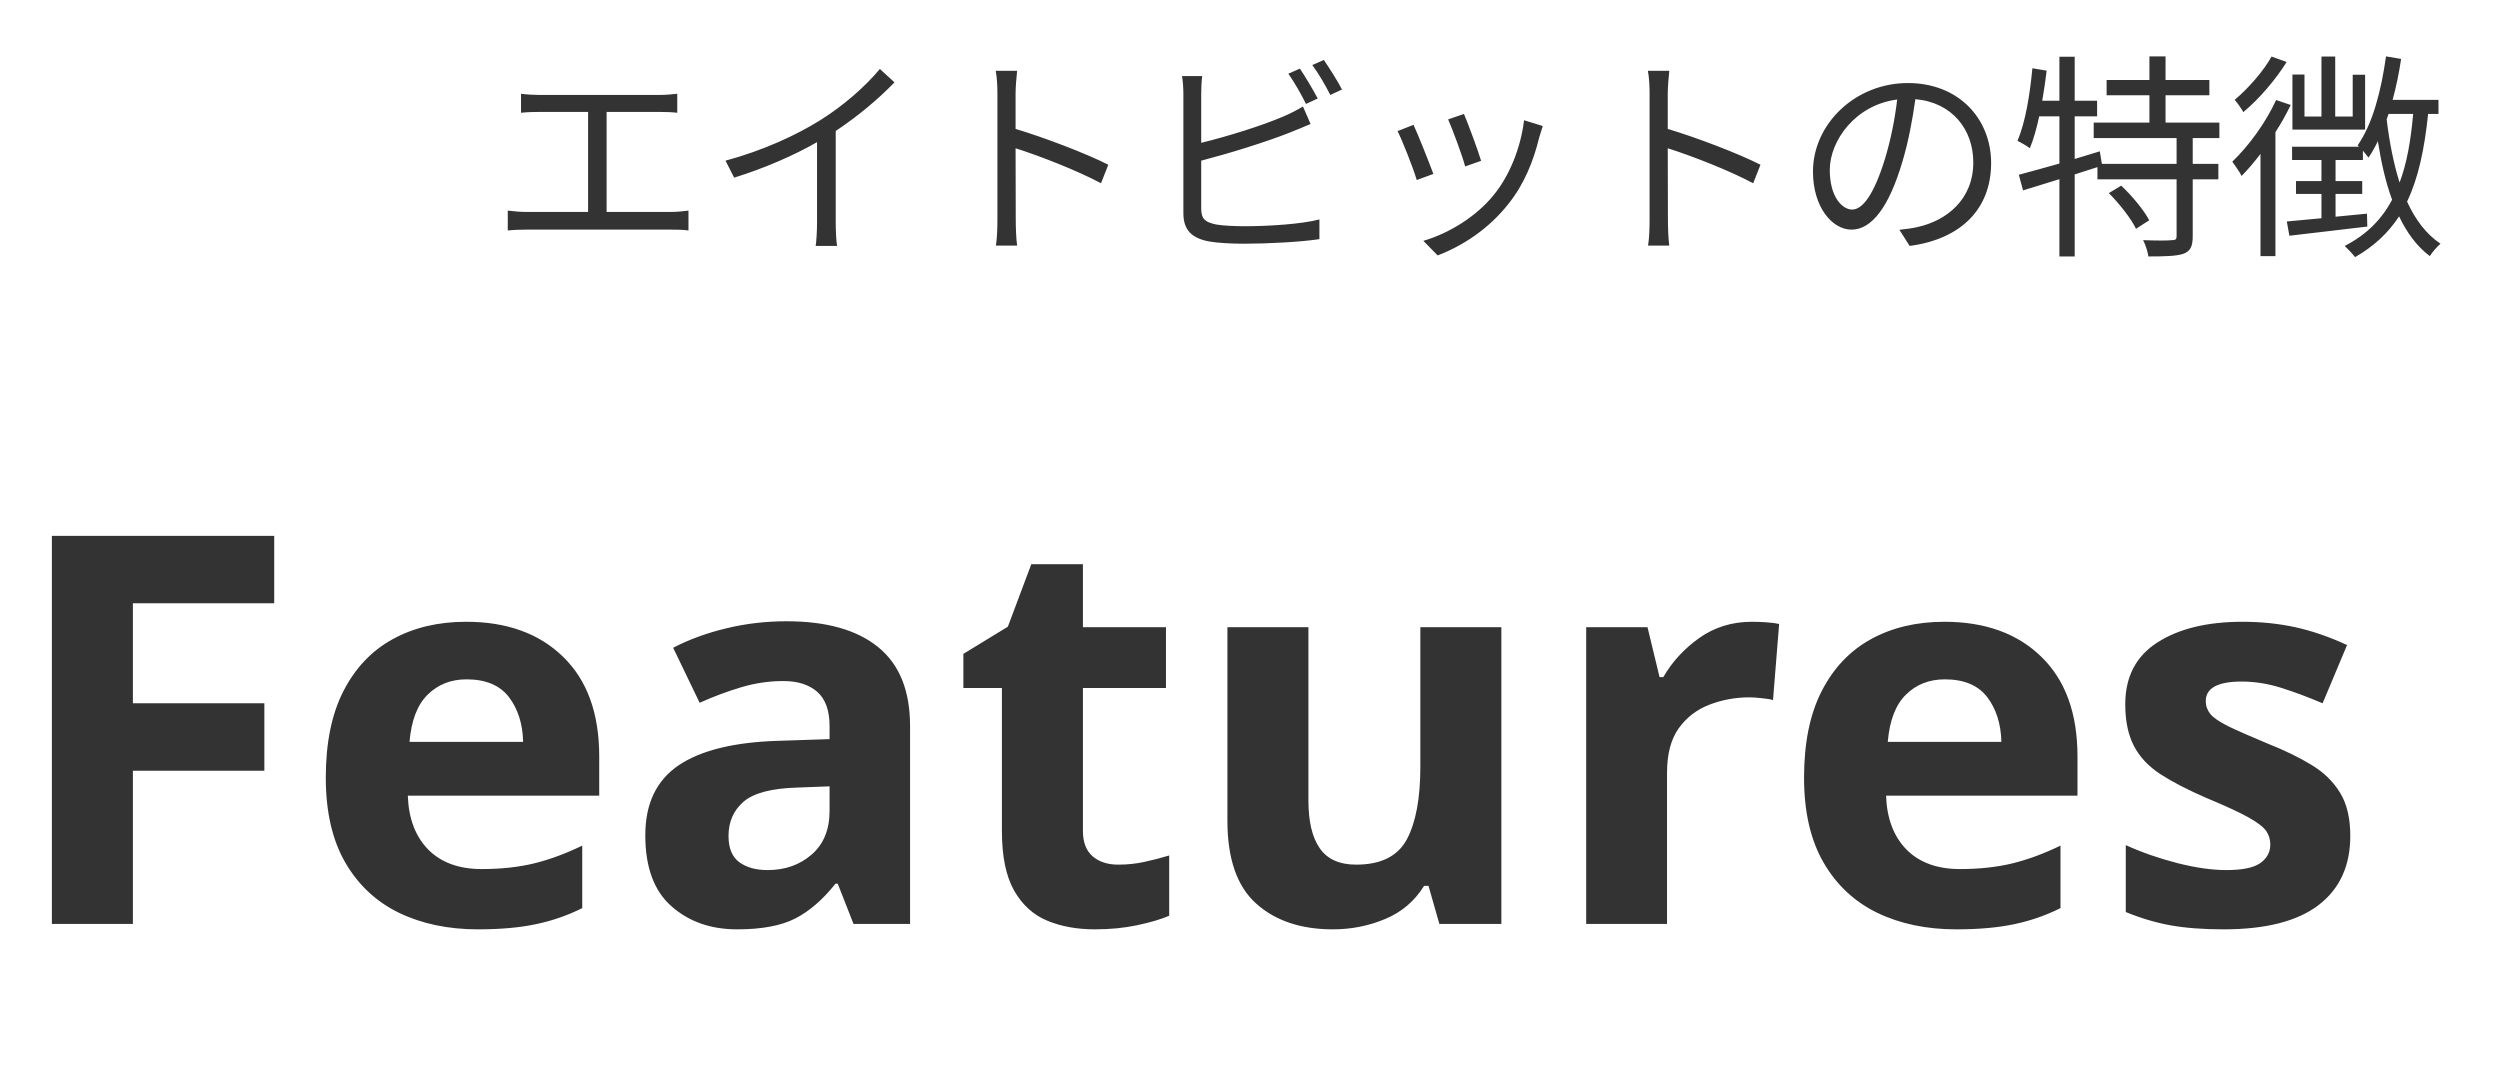
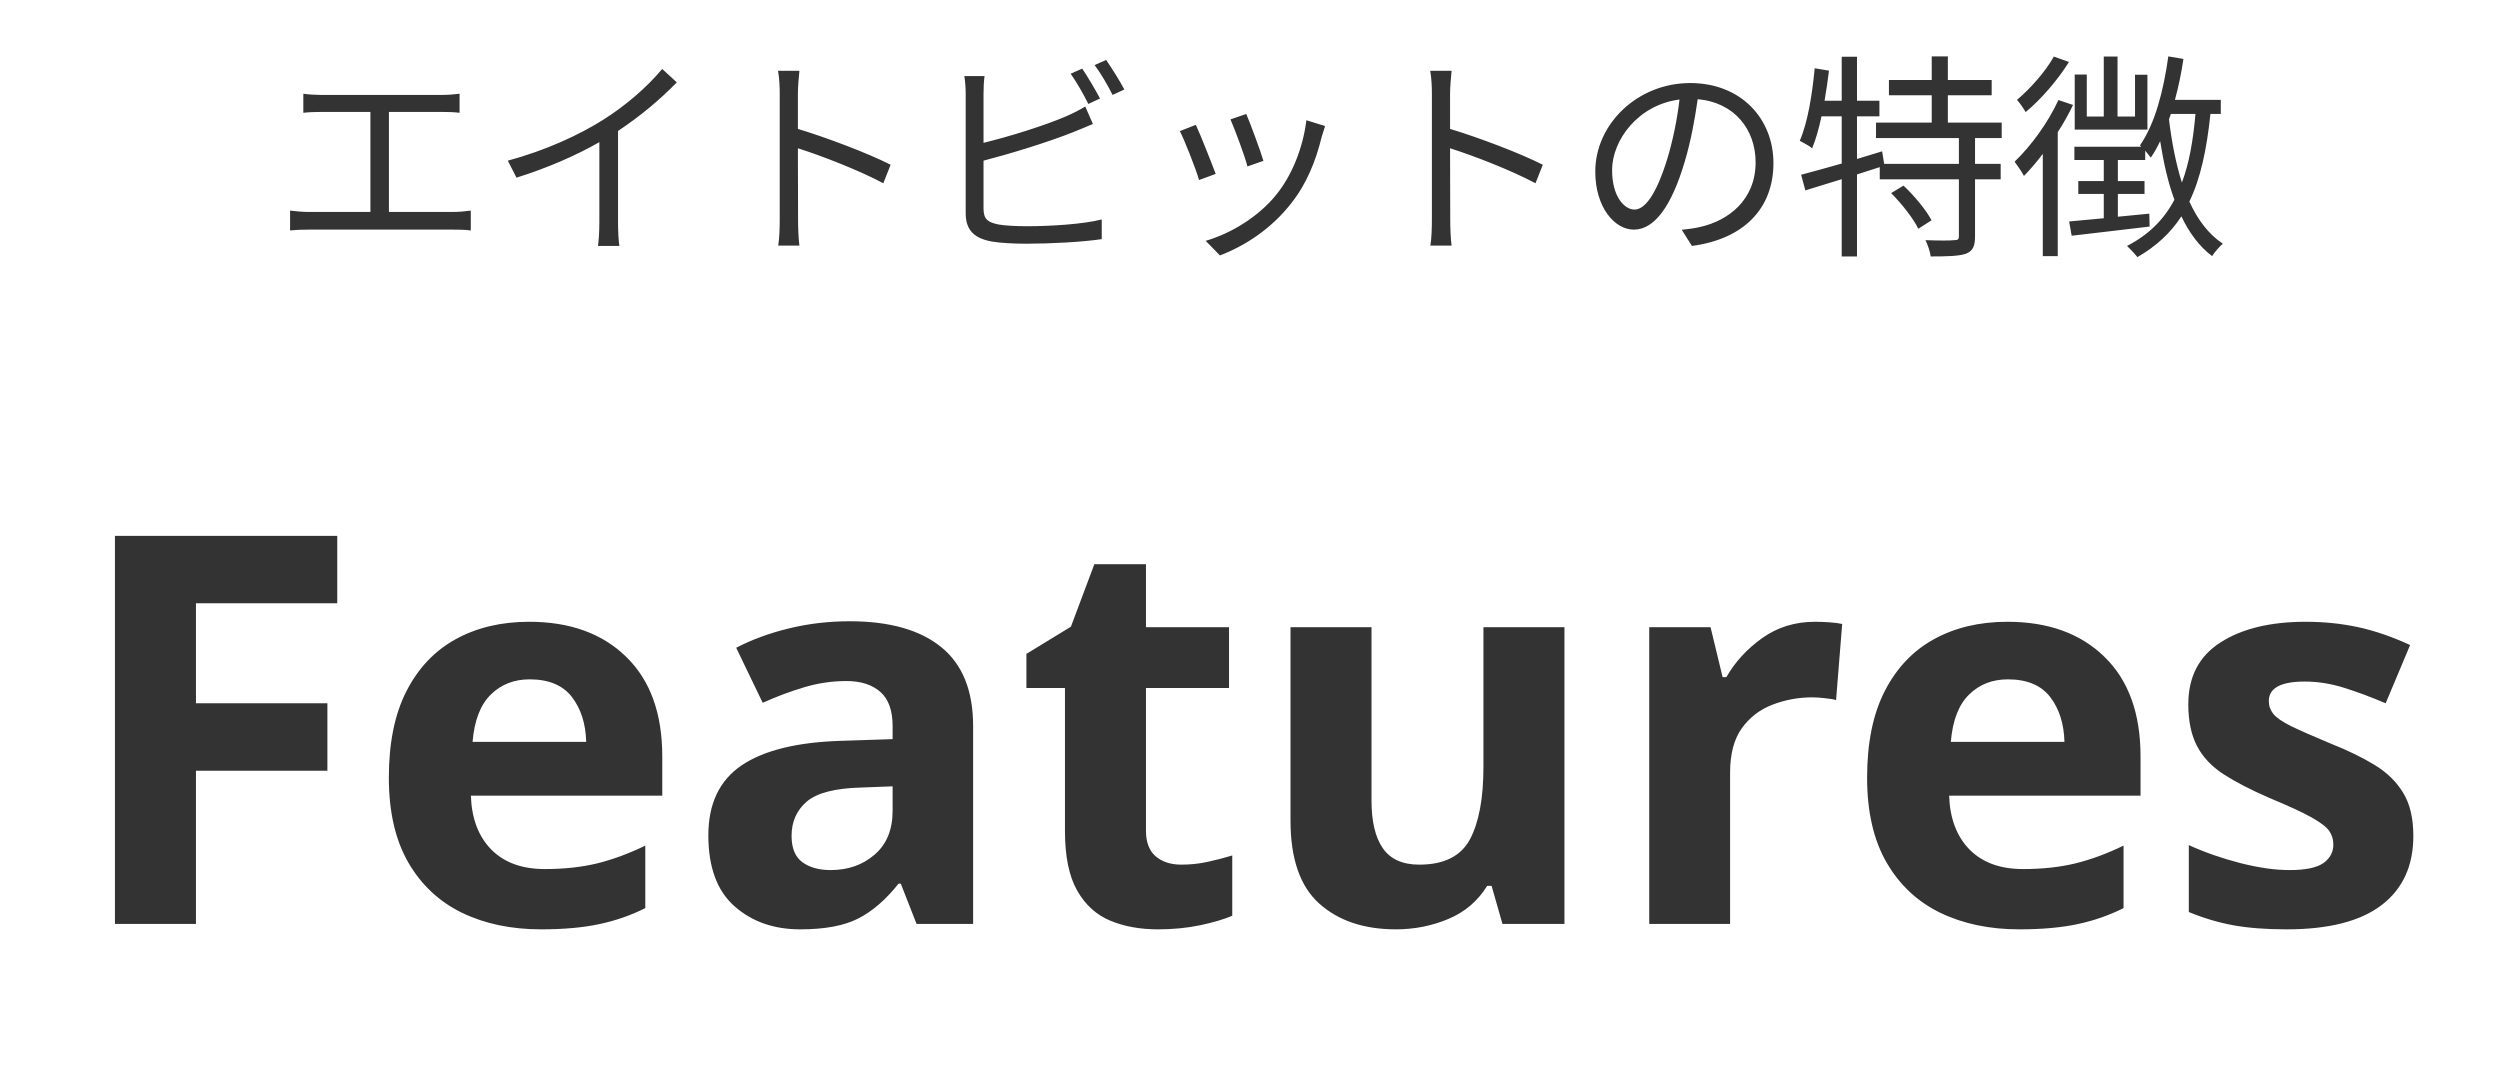
<svg xmlns="http://www.w3.org/2000/svg" width="230" height="98" viewBox="0 0 230 98">
  <g id="グループ_10027" data-name="グループ 10027" transform="translate(-605 -7265.632)">
-     <text id="Features" transform="translate(720 7350.632)" fill="#333" font-size="50" font-family="MontserratAlternates-Bold, Montserrat Alternates" font-weight="700">
-       <tspan x="-114.725" y="0">Features</tspan>
-     </text>
-     <text id="エイトビットの特徴" transform="translate(720 7287.632)" fill="#333" font-size="20" font-family="YuGothicUI-Regular, Yu Gothic UI">
-       <tspan x="-69.971" y="0">エイトビットの特徴</tspan>
-     </text>
+     <text id="Features" transform="translate(720 7350.632)" fill="#333" font-size="50" font-family="MontserratAlternates-Bold, Montserrat Alternates" font-weight="700" x="0" y="0" text-anchor="middle">Features</text>
+     <text id="エイトビットの特徴" transform="translate(720 7287.632)" fill="#333" font-size="20" font-family="YuGothicUI-Regular, Yu Gothic UI" x="0" y="0" text-anchor="middle">エイトビットの特徴</text>
  </g>
</svg>
